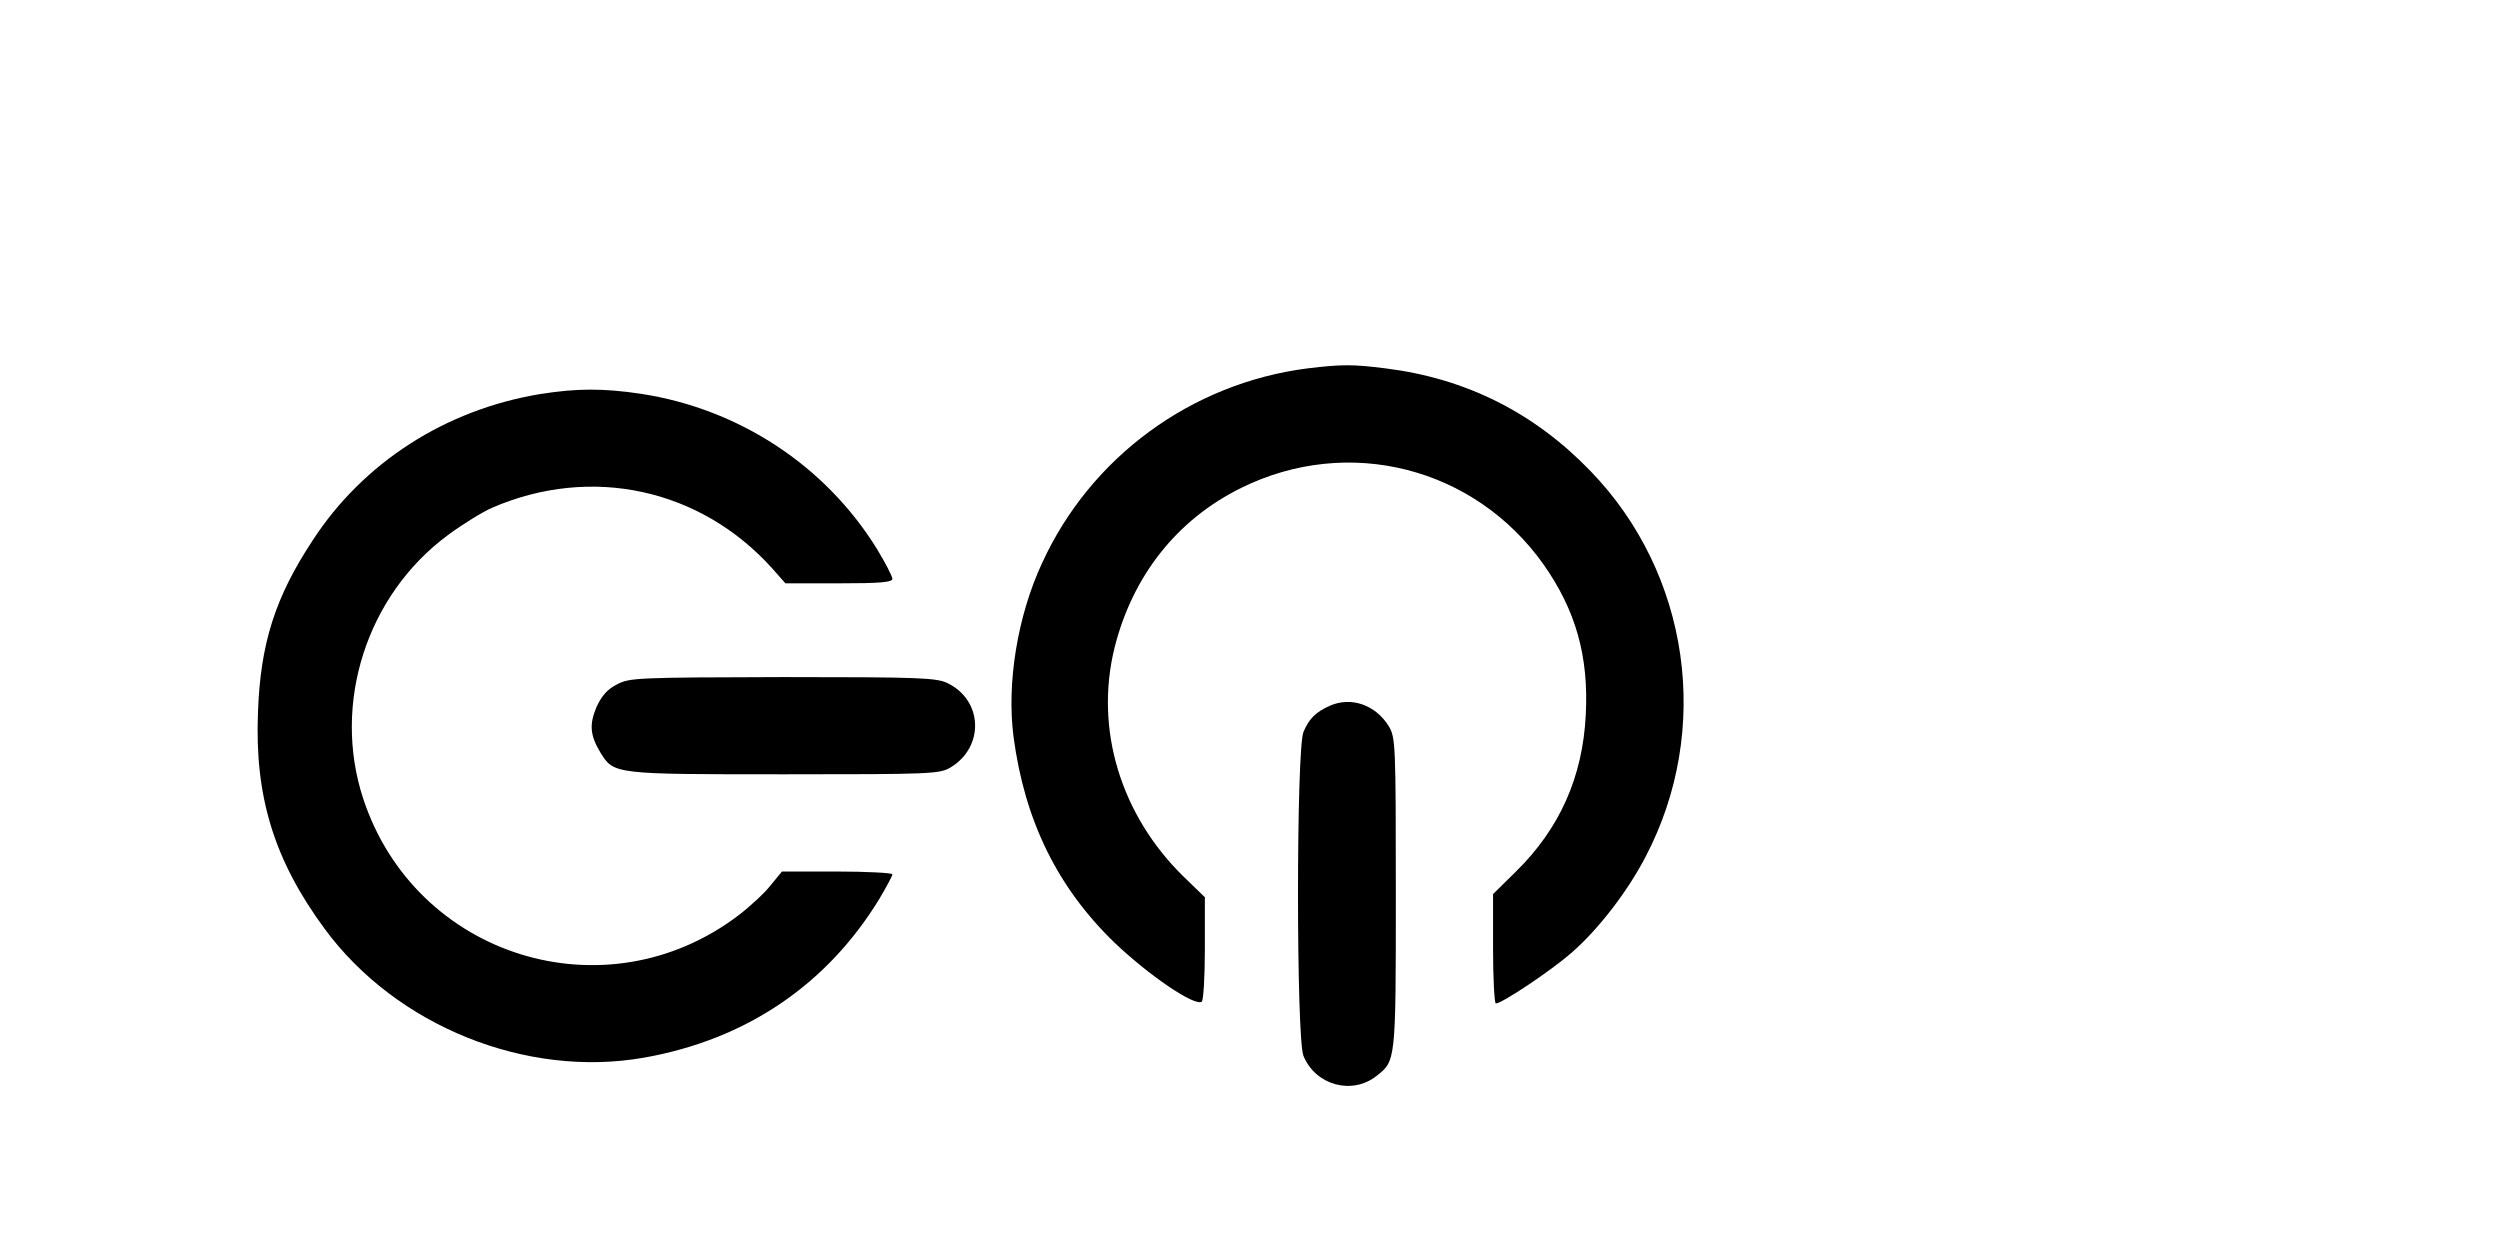
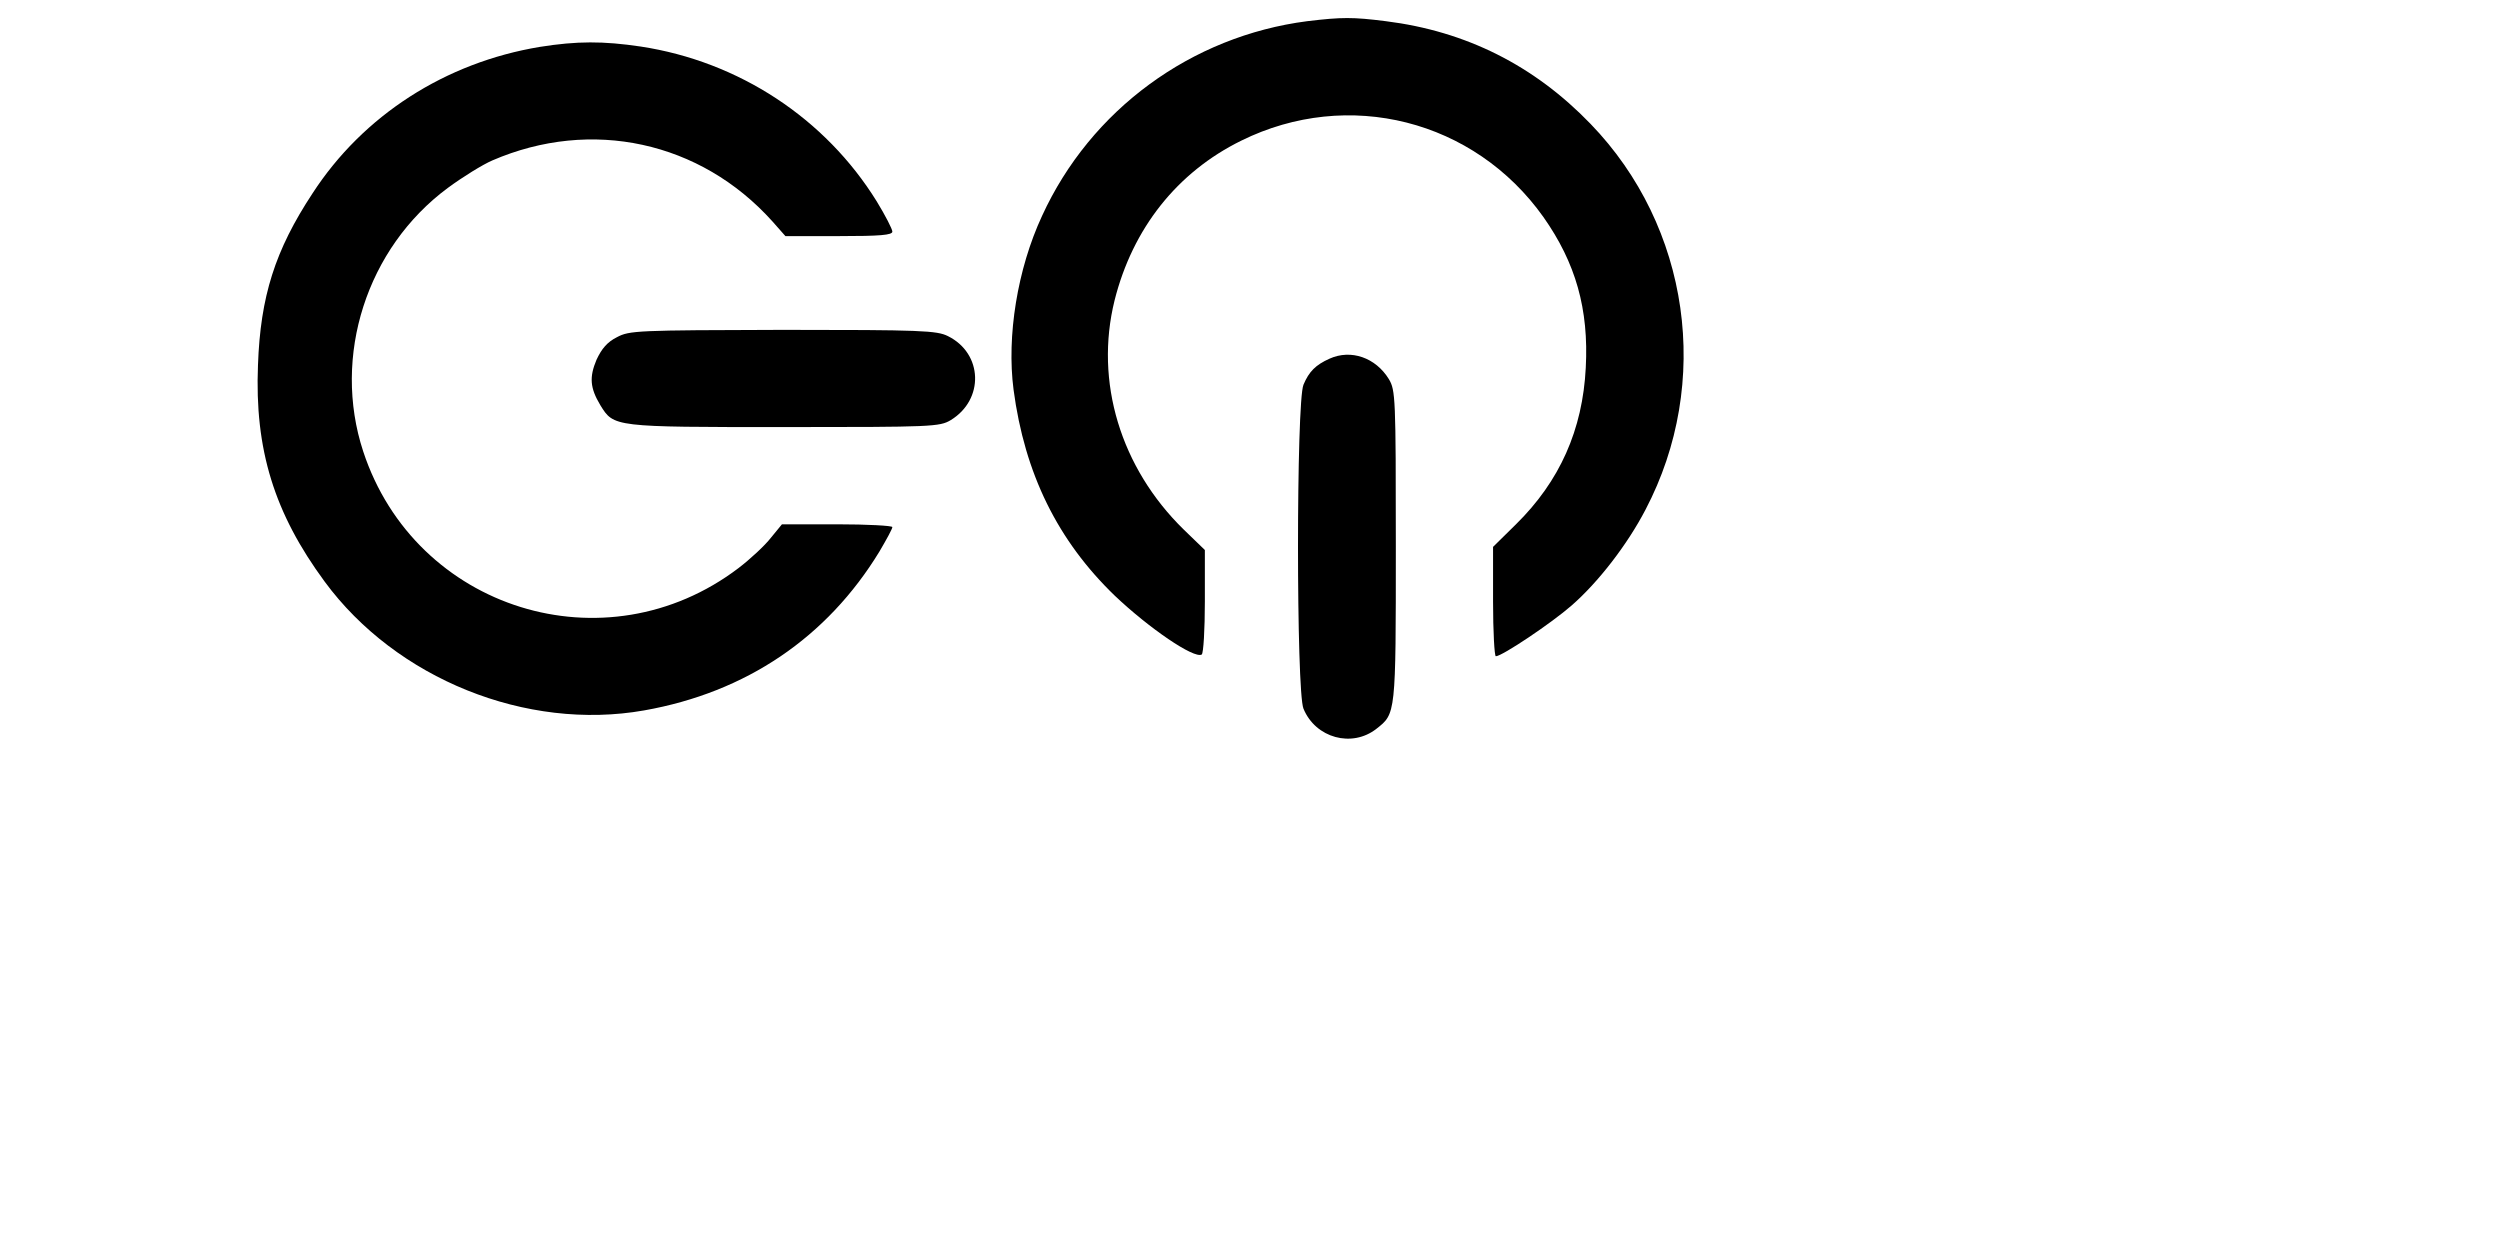
- <svg xmlns="http://www.w3.org/2000/svg" version="1.0" width="200pt" height="100pt" viewBox="100 0 390 360" preserveAspectRatio="xMidYMid meet">
+ <svg xmlns="http://www.w3.org/2000/svg" version="1.0" width="200pt" height="100pt" viewBox="100 100 390 360" preserveAspectRatio="xMidYMid meet">
  <g transform="translate(0,432) scale(0.1,-0.1)" fill="#000000" stroke="none">
    <path d="M3115 3259 c-334 -43 -624 -255 -764 -561 -71 -153 -102 -346 -82 -500 32 -242 127 -435 292 -594 98 -93 228 -182 250 -169 5 4 9 72 9 153 l0 148 -61 59 c-182 178 -257 426 -199 660 52 207 180 369 365 460 308 152 671 60 870 -220 93 -132 131 -265 122 -434 -9 -179 -75 -327 -201 -451 l-66 -65 0 -157 c0 -87 4 -158 8 -158 18 0 161 96 218 146 77 67 161 176 213 276 192 366 128 815 -158 1111 -162 168 -358 267 -590 296 -95 12 -126 12 -226 0z" />
    <path d="M905 3185 c-272 -45 -509 -197 -655 -422 -108 -164 -150 -297 -157 -494 -10 -244 47 -427 192 -624 206 -280 581 -431 920 -371 294 52 527 210 678 458 20 34 37 65 37 70 0 4 -72 8 -159 8 l-159 0 -32 -39 c-17 -22 -59 -61 -93 -87 -383 -291 -931 -120 -1081 336 -90 274 10 586 244 759 42 31 100 67 128 79 285 123 599 55 806 -175 l38 -43 154 0 c119 0 154 3 154 13 0 7 -20 46 -45 87 -148 239 -397 403 -680 446 -108 16 -183 16 -290 -1z" />
    <path d="M1127 2349 c-28 -14 -44 -33 -59 -65 -21 -50 -19 -81 11 -131 39 -63 37 -63 530 -63 427 0 447 1 479 20 97 59 93 192 -8 242 -32 16 -76 18 -475 18 -422 -1 -442 -2 -478 -21z" />
    <path d="M3179 2287 c-40 -18 -59 -37 -75 -75 -21 -50 -21 -883 0 -933 35 -85 140 -113 210 -58 56 44 56 40 56 526 0 429 -1 449 -20 481 -38 62 -109 87 -171 59z" />
  </g>
</svg>
